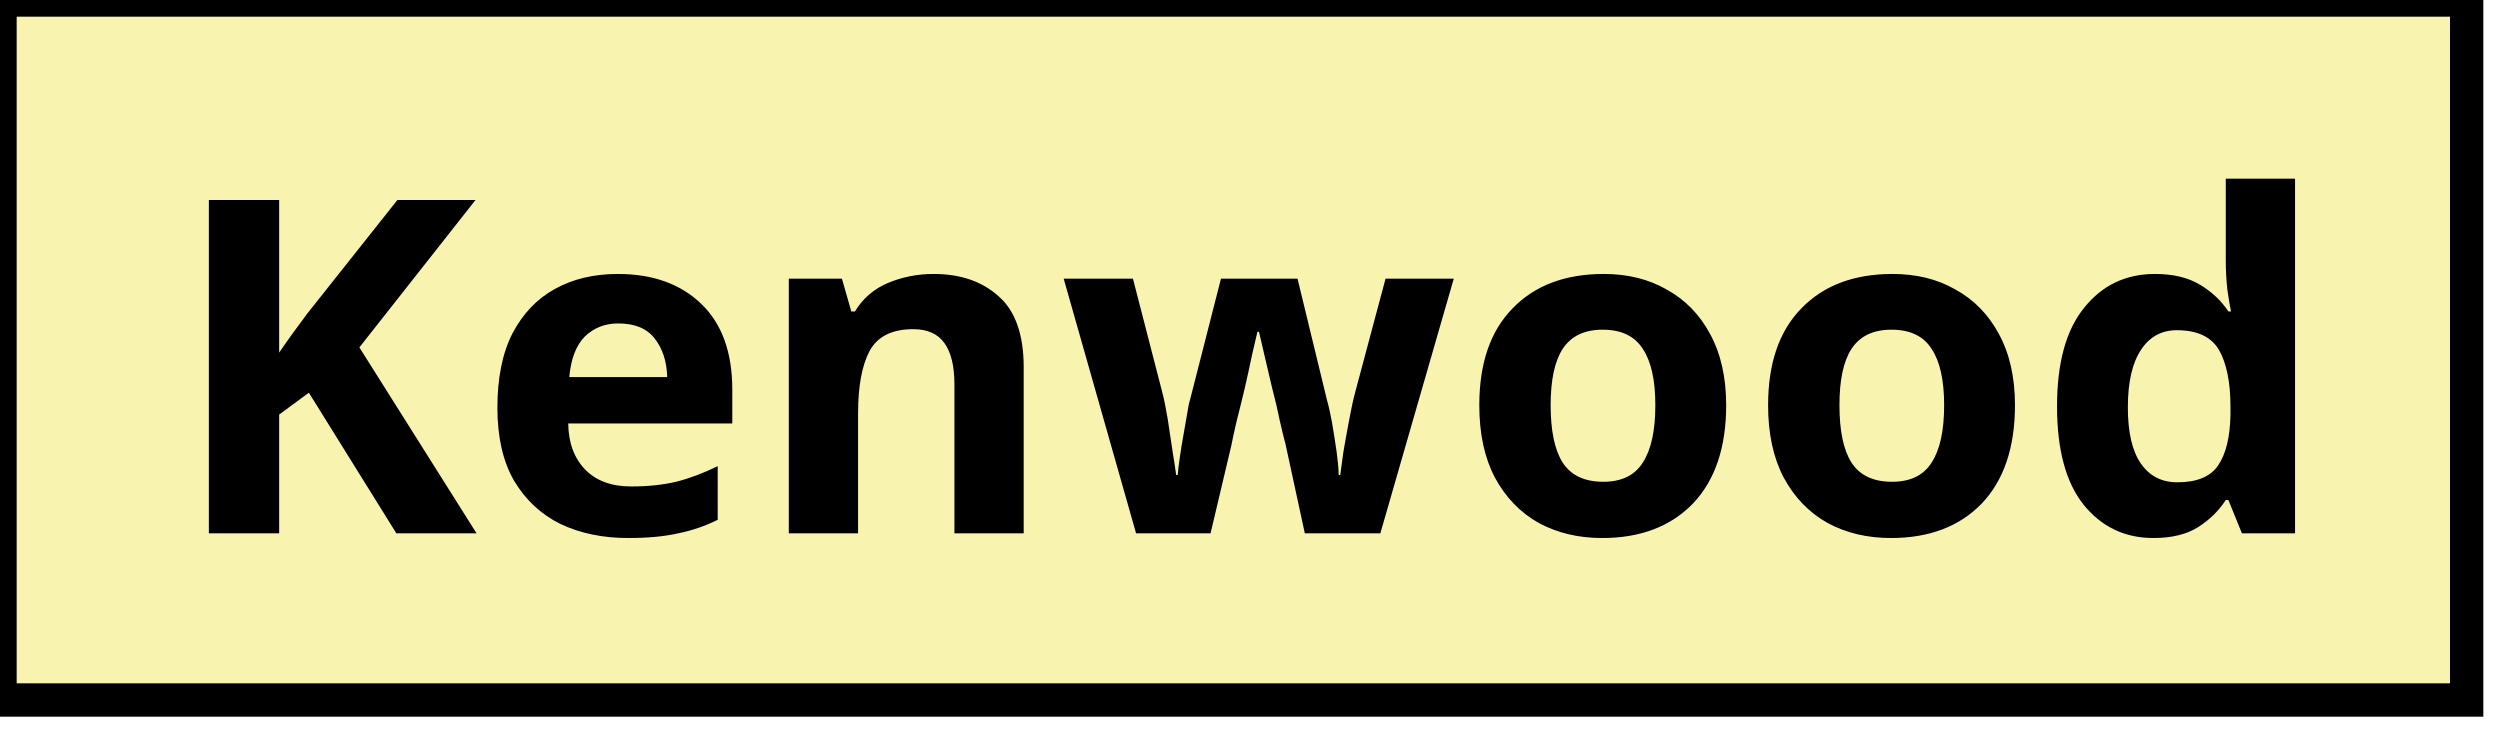
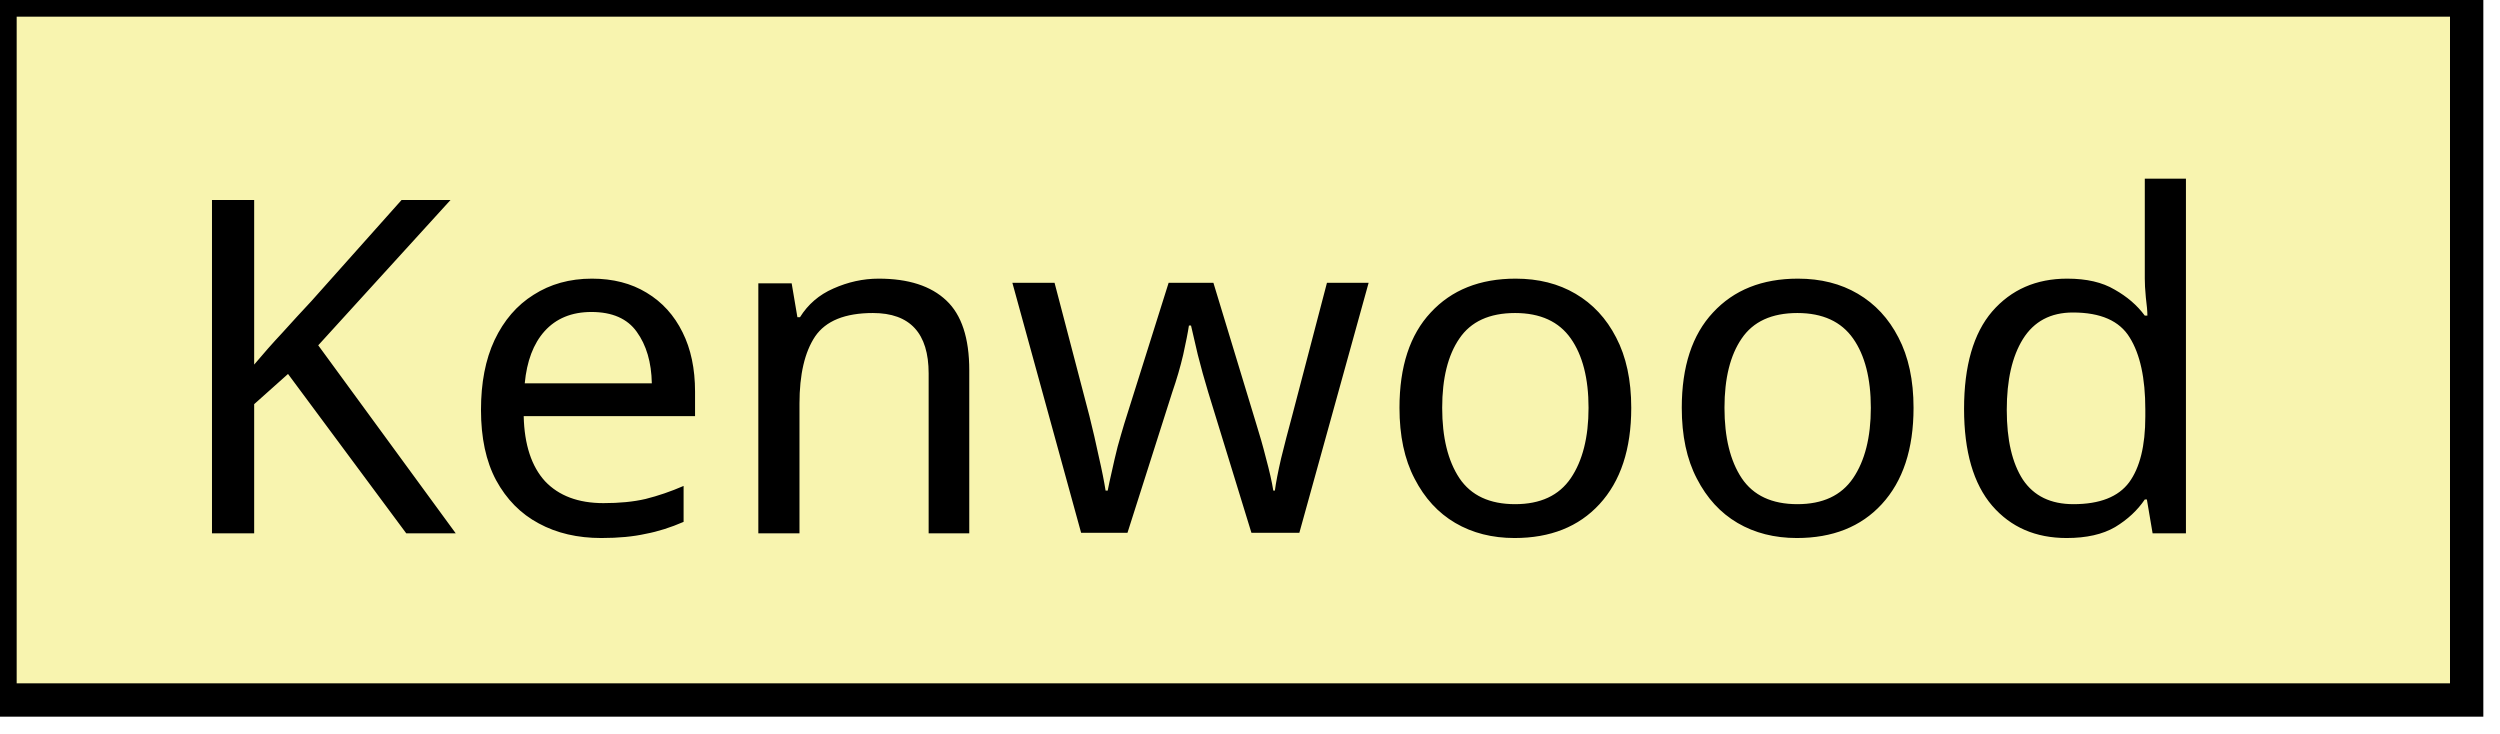
<svg xmlns="http://www.w3.org/2000/svg">
  <g>
    <rect width="74" height="21" style="fill:#f8f4af" stroke="black" />
-     <text font-size="14" font-family="Futura-Medium, Futura, ebrima" font-weight="600">
+     <text font-size="14" font-family="Futura-Medium, Futura, ebrima" font-weight="500">
      <tspan x="5" y="16">Kenwood</tspan>
    </text>
  </g>
</svg>
